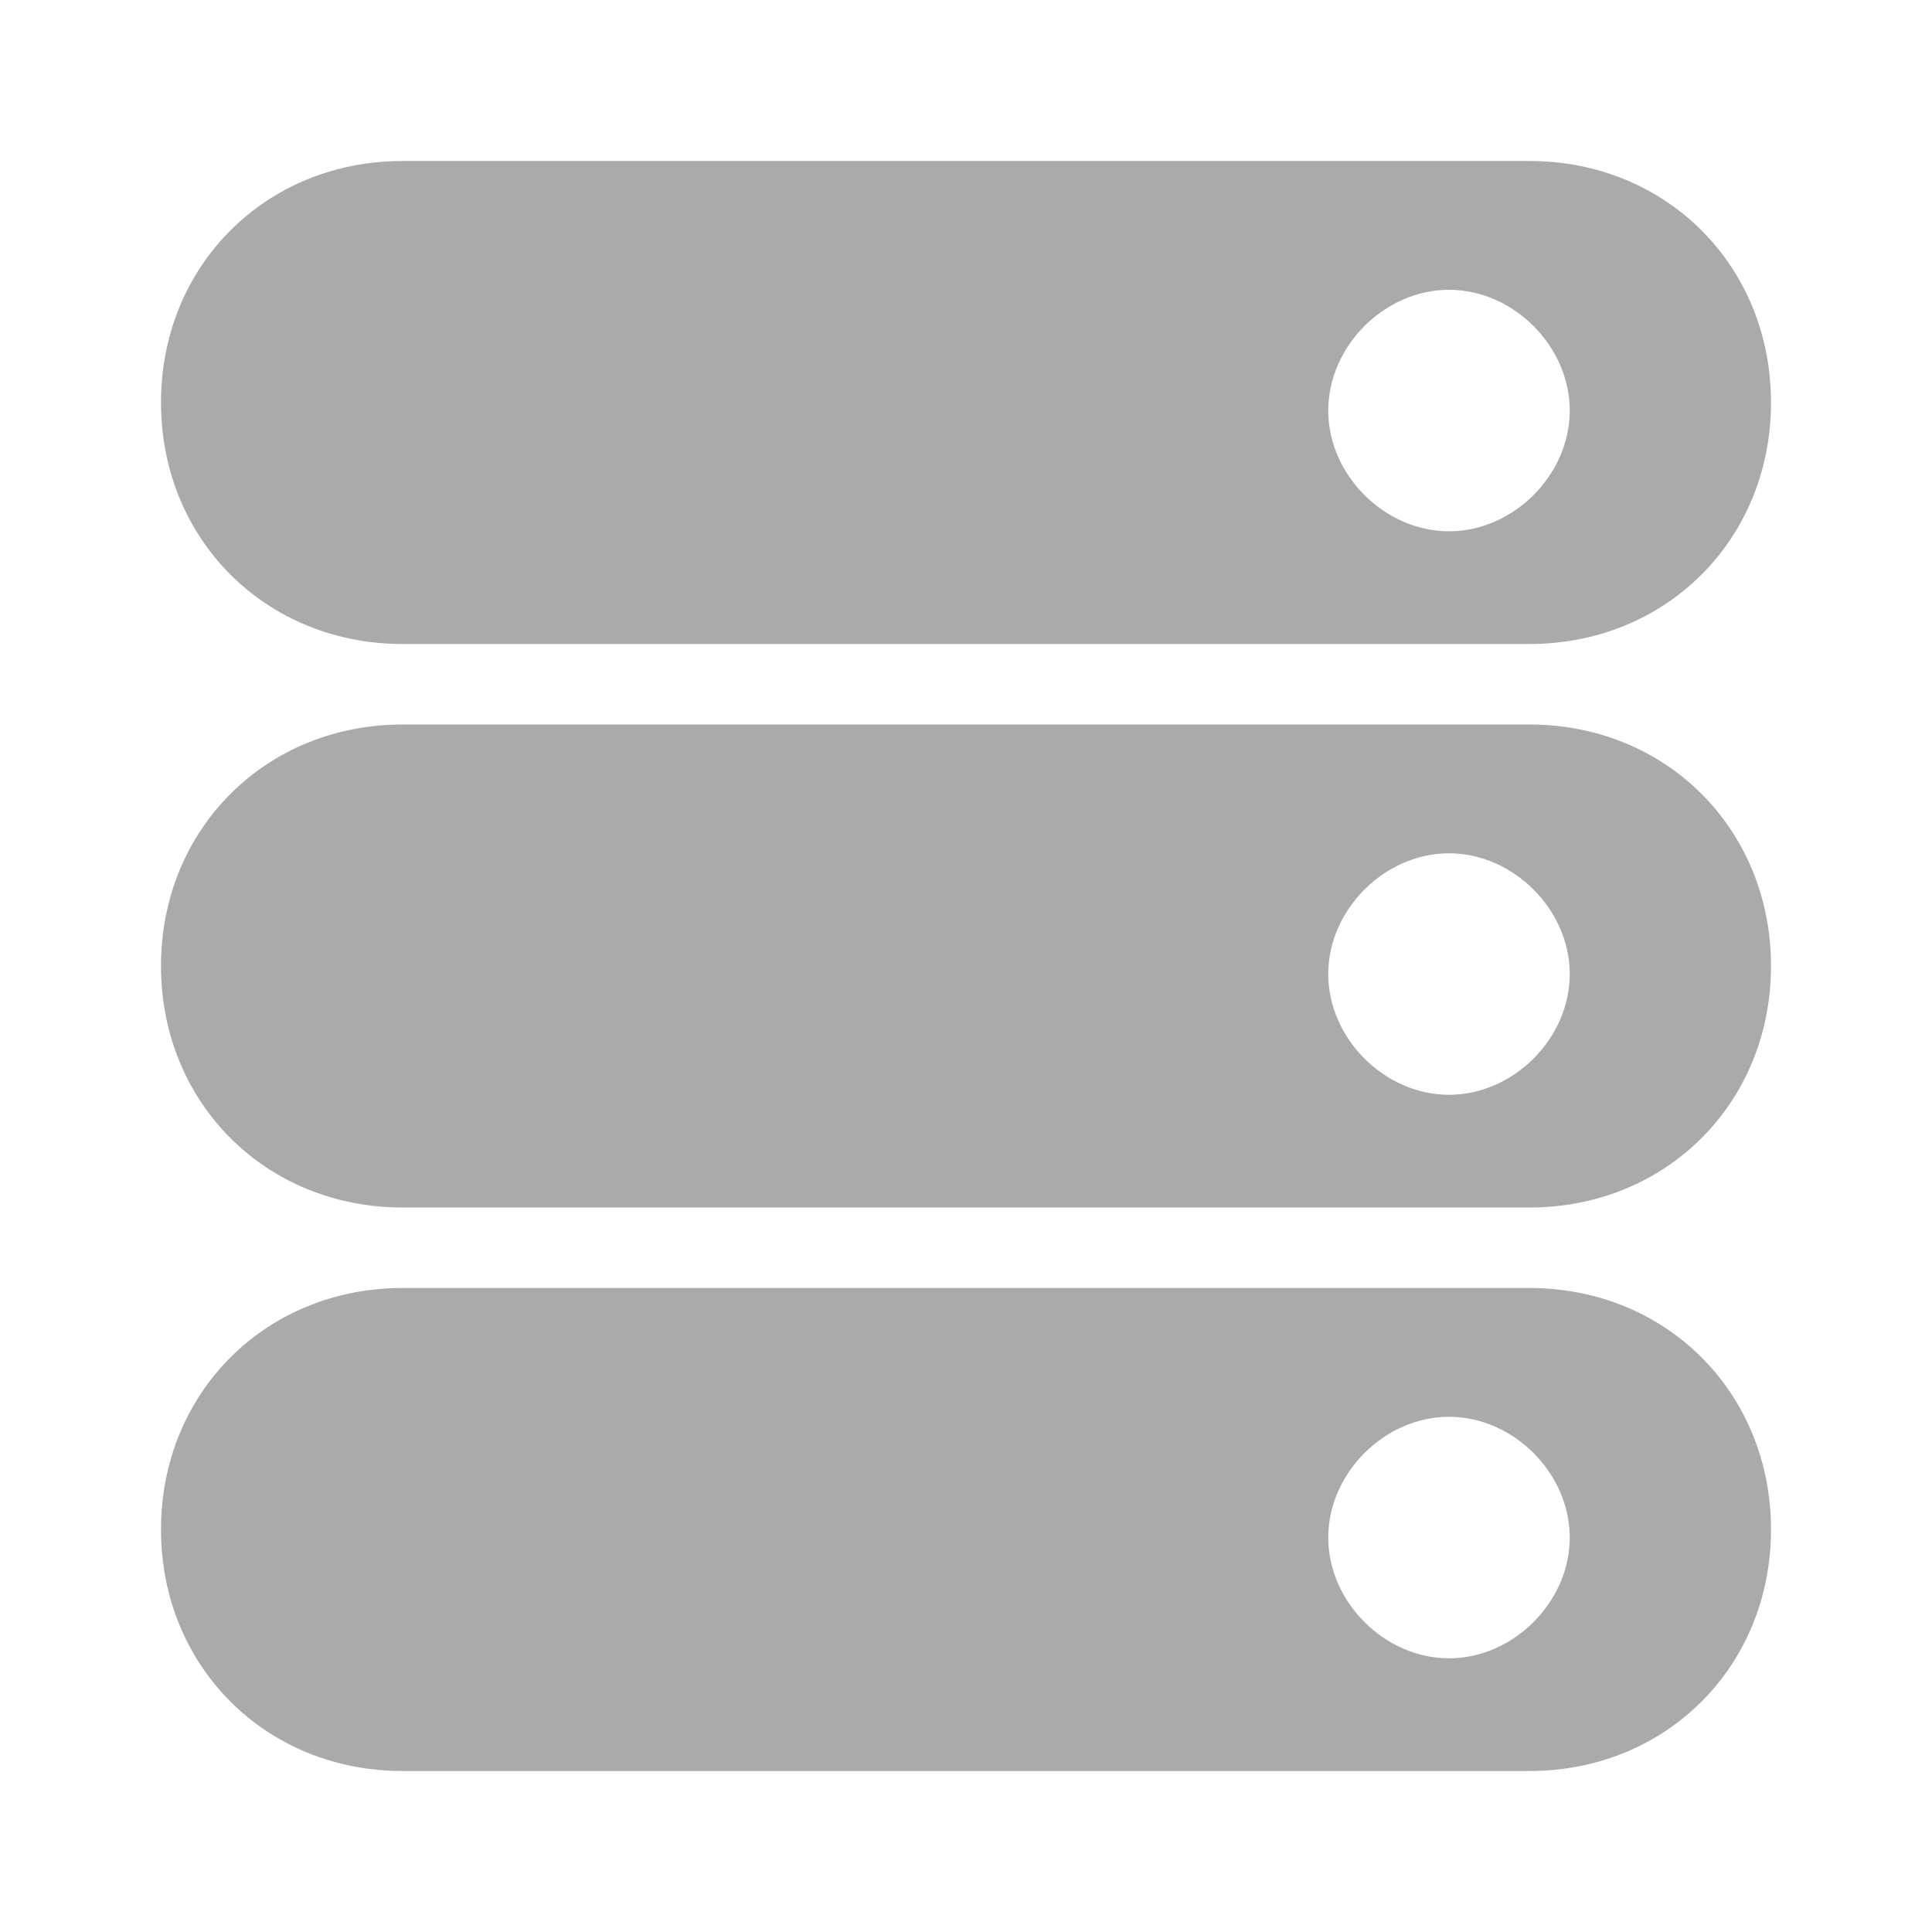
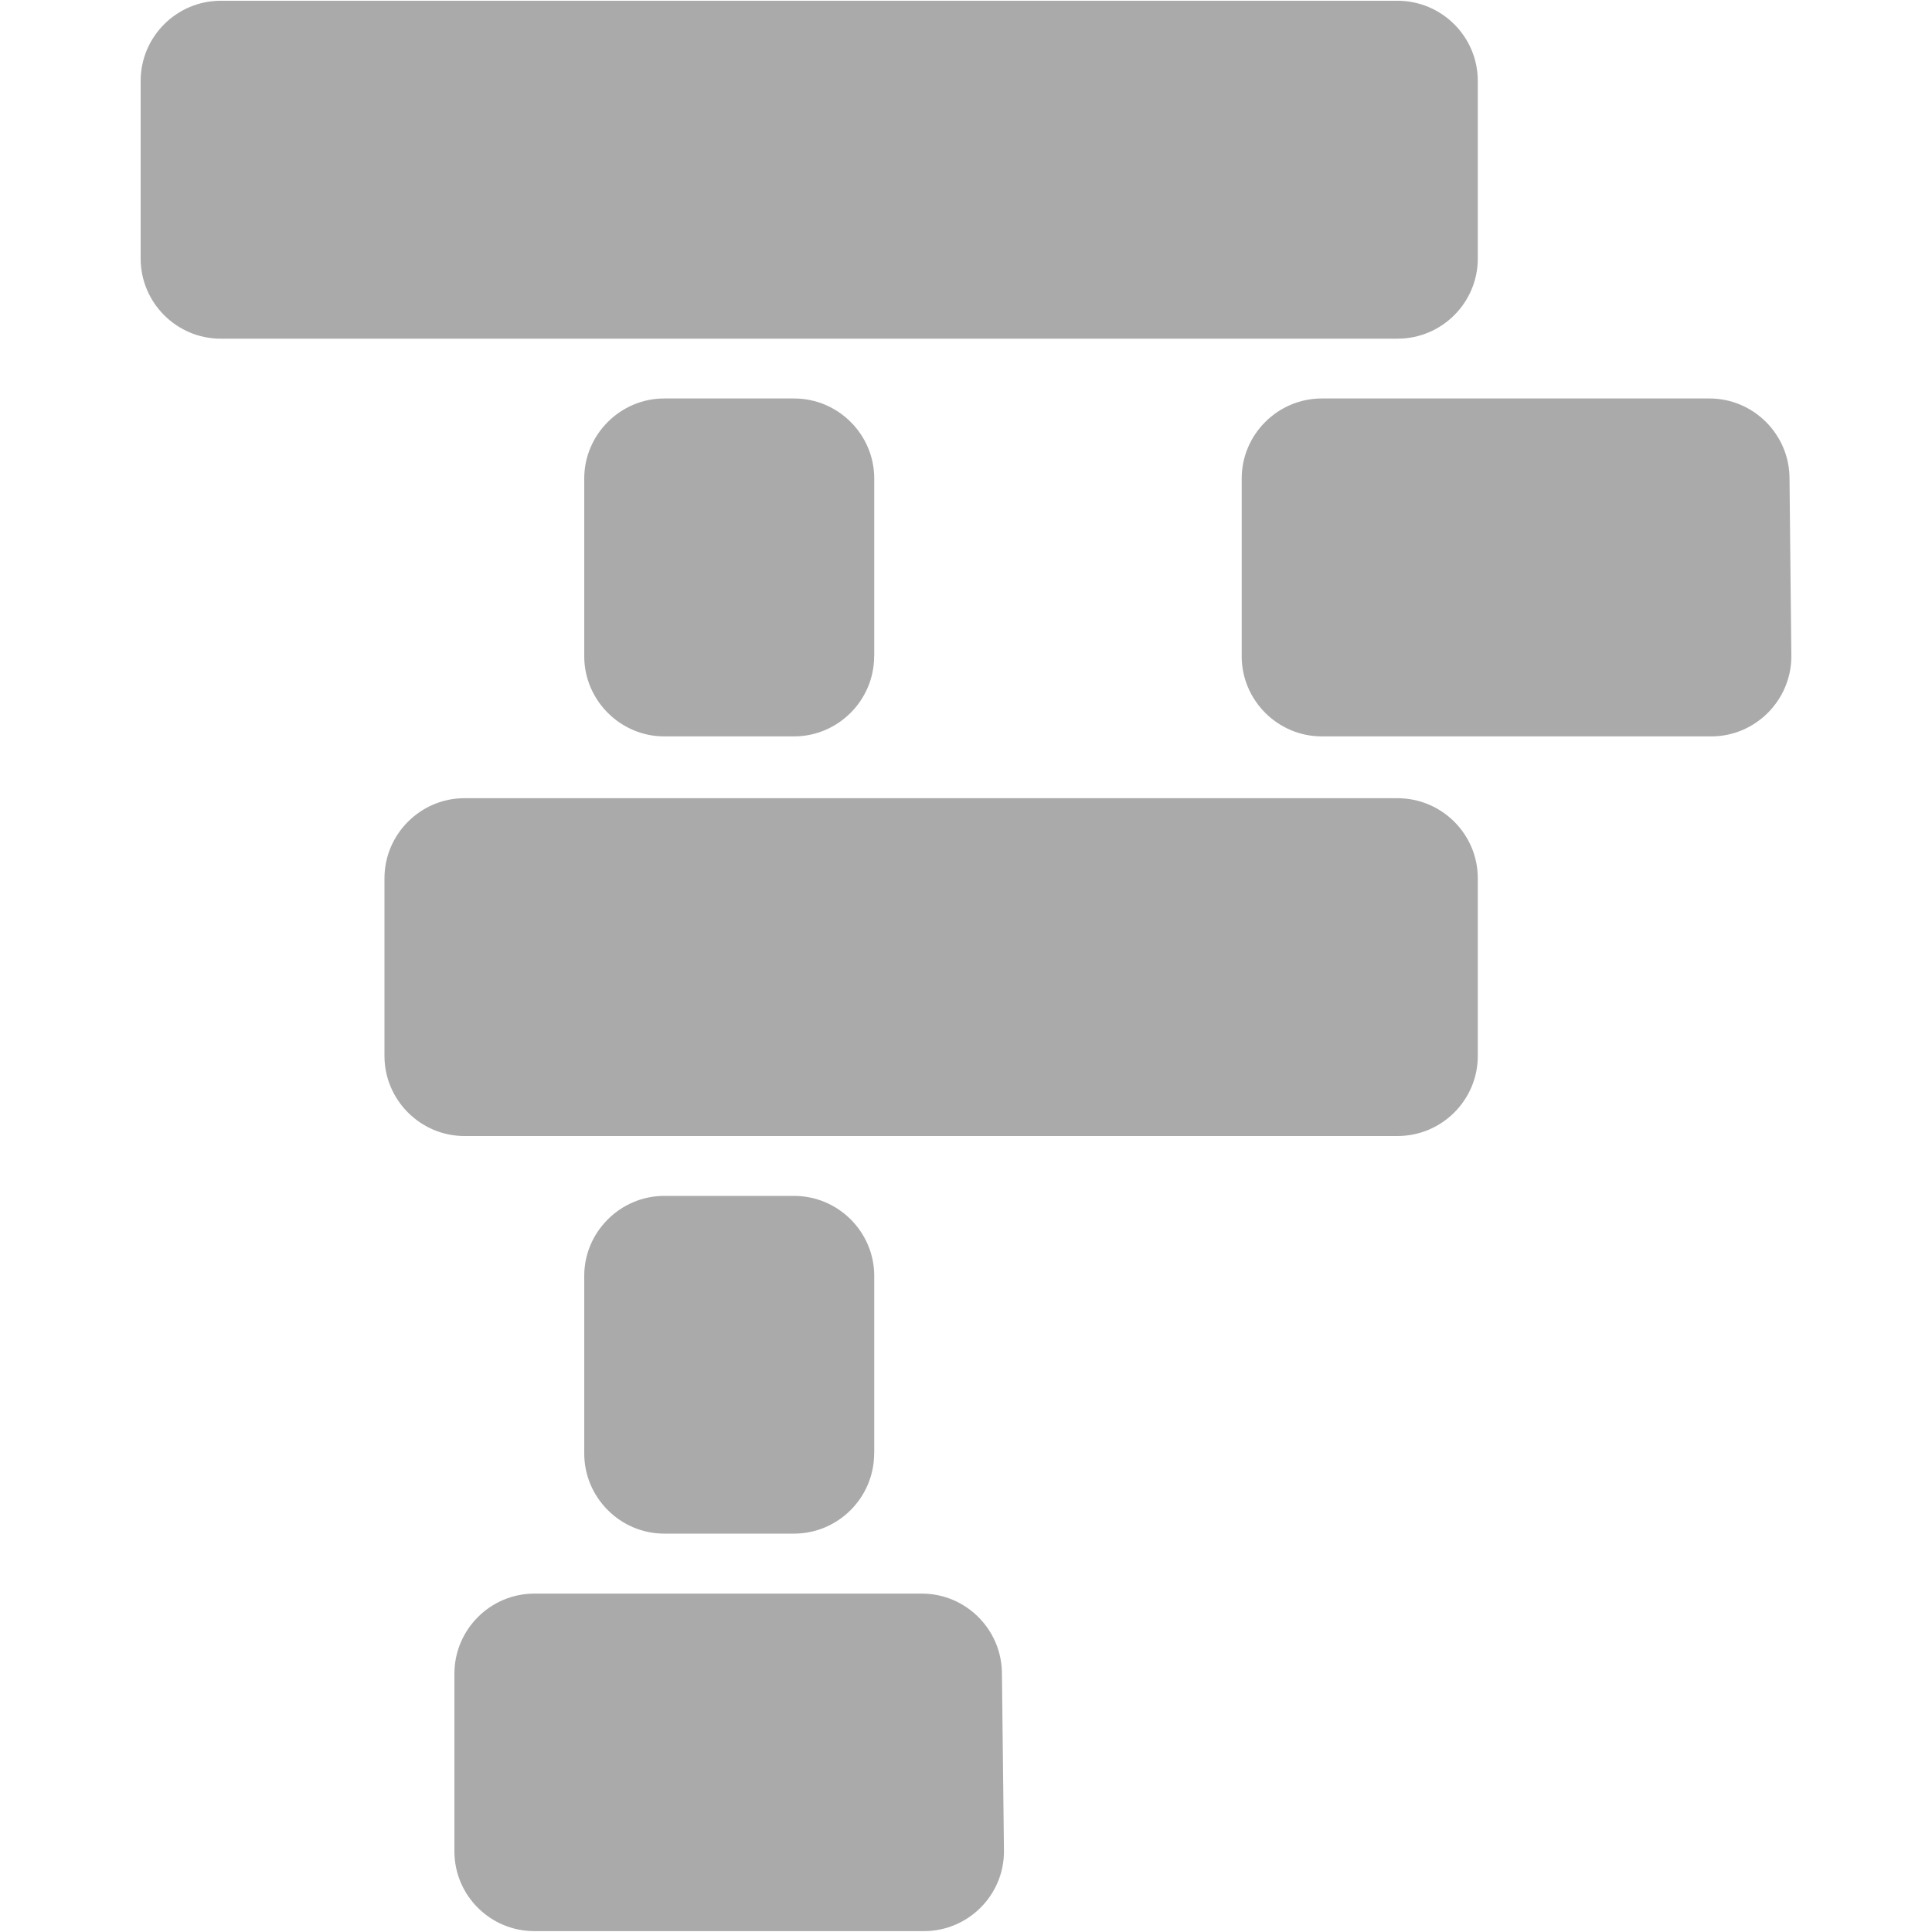
- <svg xmlns="http://www.w3.org/2000/svg" version="1.1" x="0px" y="0px" height="24" viewBox="0 0 24 24" enable-background="new 0 0 24 24" xml:space="preserve">
-   <path fill="#AAAAAA" d="M5,8h14c1.7,0,3-1.3,3-3s-1.3-3-3-3H5C3.3,2,2,3.3,2,5S3.3,8,5,8z M18,3.6c0.8,0,1.5,0.7,1.5,1.5S18.8,6.6,18,6.6s-1.5-0.7-1.5-1.5S17.2,3.6,18,3.6z M19,9H5c-1.7,0-3,1.3-3,3s1.3,3,3,3h14c1.7,0,3-1.3,3-3S20.7,9,19,9z M18,13.6     c-0.8,0-1.5-0.7-1.5-1.5s0.7-1.5,1.5-1.5s1.5,0.7,1.5,1.5S18.8,13.6,18,13.6z M19,16H5c-1.7,0-3,1.3-3,3s1.3,3,3,3h14c1.7,0,3-1.3,3-3S20.7,16,19,16z M18,20.6c-0.8,0-1.5-0.7-1.5-1.5s0.7-1.5,1.5-1.5s1.5,0.7,1.5,1.5S18.8,20.6,18,20.6z" />
+ <svg xmlns="http://www.w3.org/2000/svg" version="1.1" x="0px" y="0px" width="20px" height="20px" viewBox="0 0 20 20" enable-background="new 0 0 20 20" xml:space="preserve">
+   <path fill="#AAAAAA" d="M15.298,10.932c0,0.455-0.372,0.828-0.831,0.828h-9.66c-0.454,0-0.827-0.373-0.827-0.828V9.091c0-0.455,0.373-0.828,0.827-0.828h9.66c0.459,0,0.831,0.373,0.831,0.828V10.932z M9.049,15.047c0,0.456-0.373,0.829-0.829,0.829H6.875c-0.453,0-0.827-0.373-0.827-0.829v-1.84c0-0.454,0.374-0.827,0.827-0.827h1.346c0.456,0,0.829,0.373,0.829,0.827V15.047z M10.393,19.165c0,0.456-0.372,0.826-0.829,0.826H5.531c-0.456,0-0.827-0.37-0.827-0.826v-1.839c0-0.456,0.371-0.829,0.827-0.829h4.013c0.455,0,0.828,0.373,0.828,0.829L10.393,19.165L10.393,19.165z M15.298,2.677c0,0.456-0.372,0.829-0.831,0.829H2.284c-0.456,0-0.828-0.373-0.828-0.829v-1.84c0-0.456,0.372-0.829,0.828-0.829h12.183c0.459,0,0.831,0.373,0.831,0.829V2.677z M9.049,6.794c0,0.455-0.373,0.829-0.829,0.829H6.875c-0.453,0-0.827-0.374-0.827-0.829V4.953c0-0.455,0.374-0.828,0.827-0.828h1.346c0.456,0,0.829,0.373,0.829,0.828V6.794z M18.544,6.794c0,0.455-0.373,0.829-0.828,0.829h-4.033c-0.456,0-0.829-0.374-0.829-0.829V4.953c0-0.455,0.373-0.828,0.829-0.828h4.014c0.455,0,0.828,0.373,0.828,0.828L18.544,6.794L18.544,6.794z" />
</svg>
